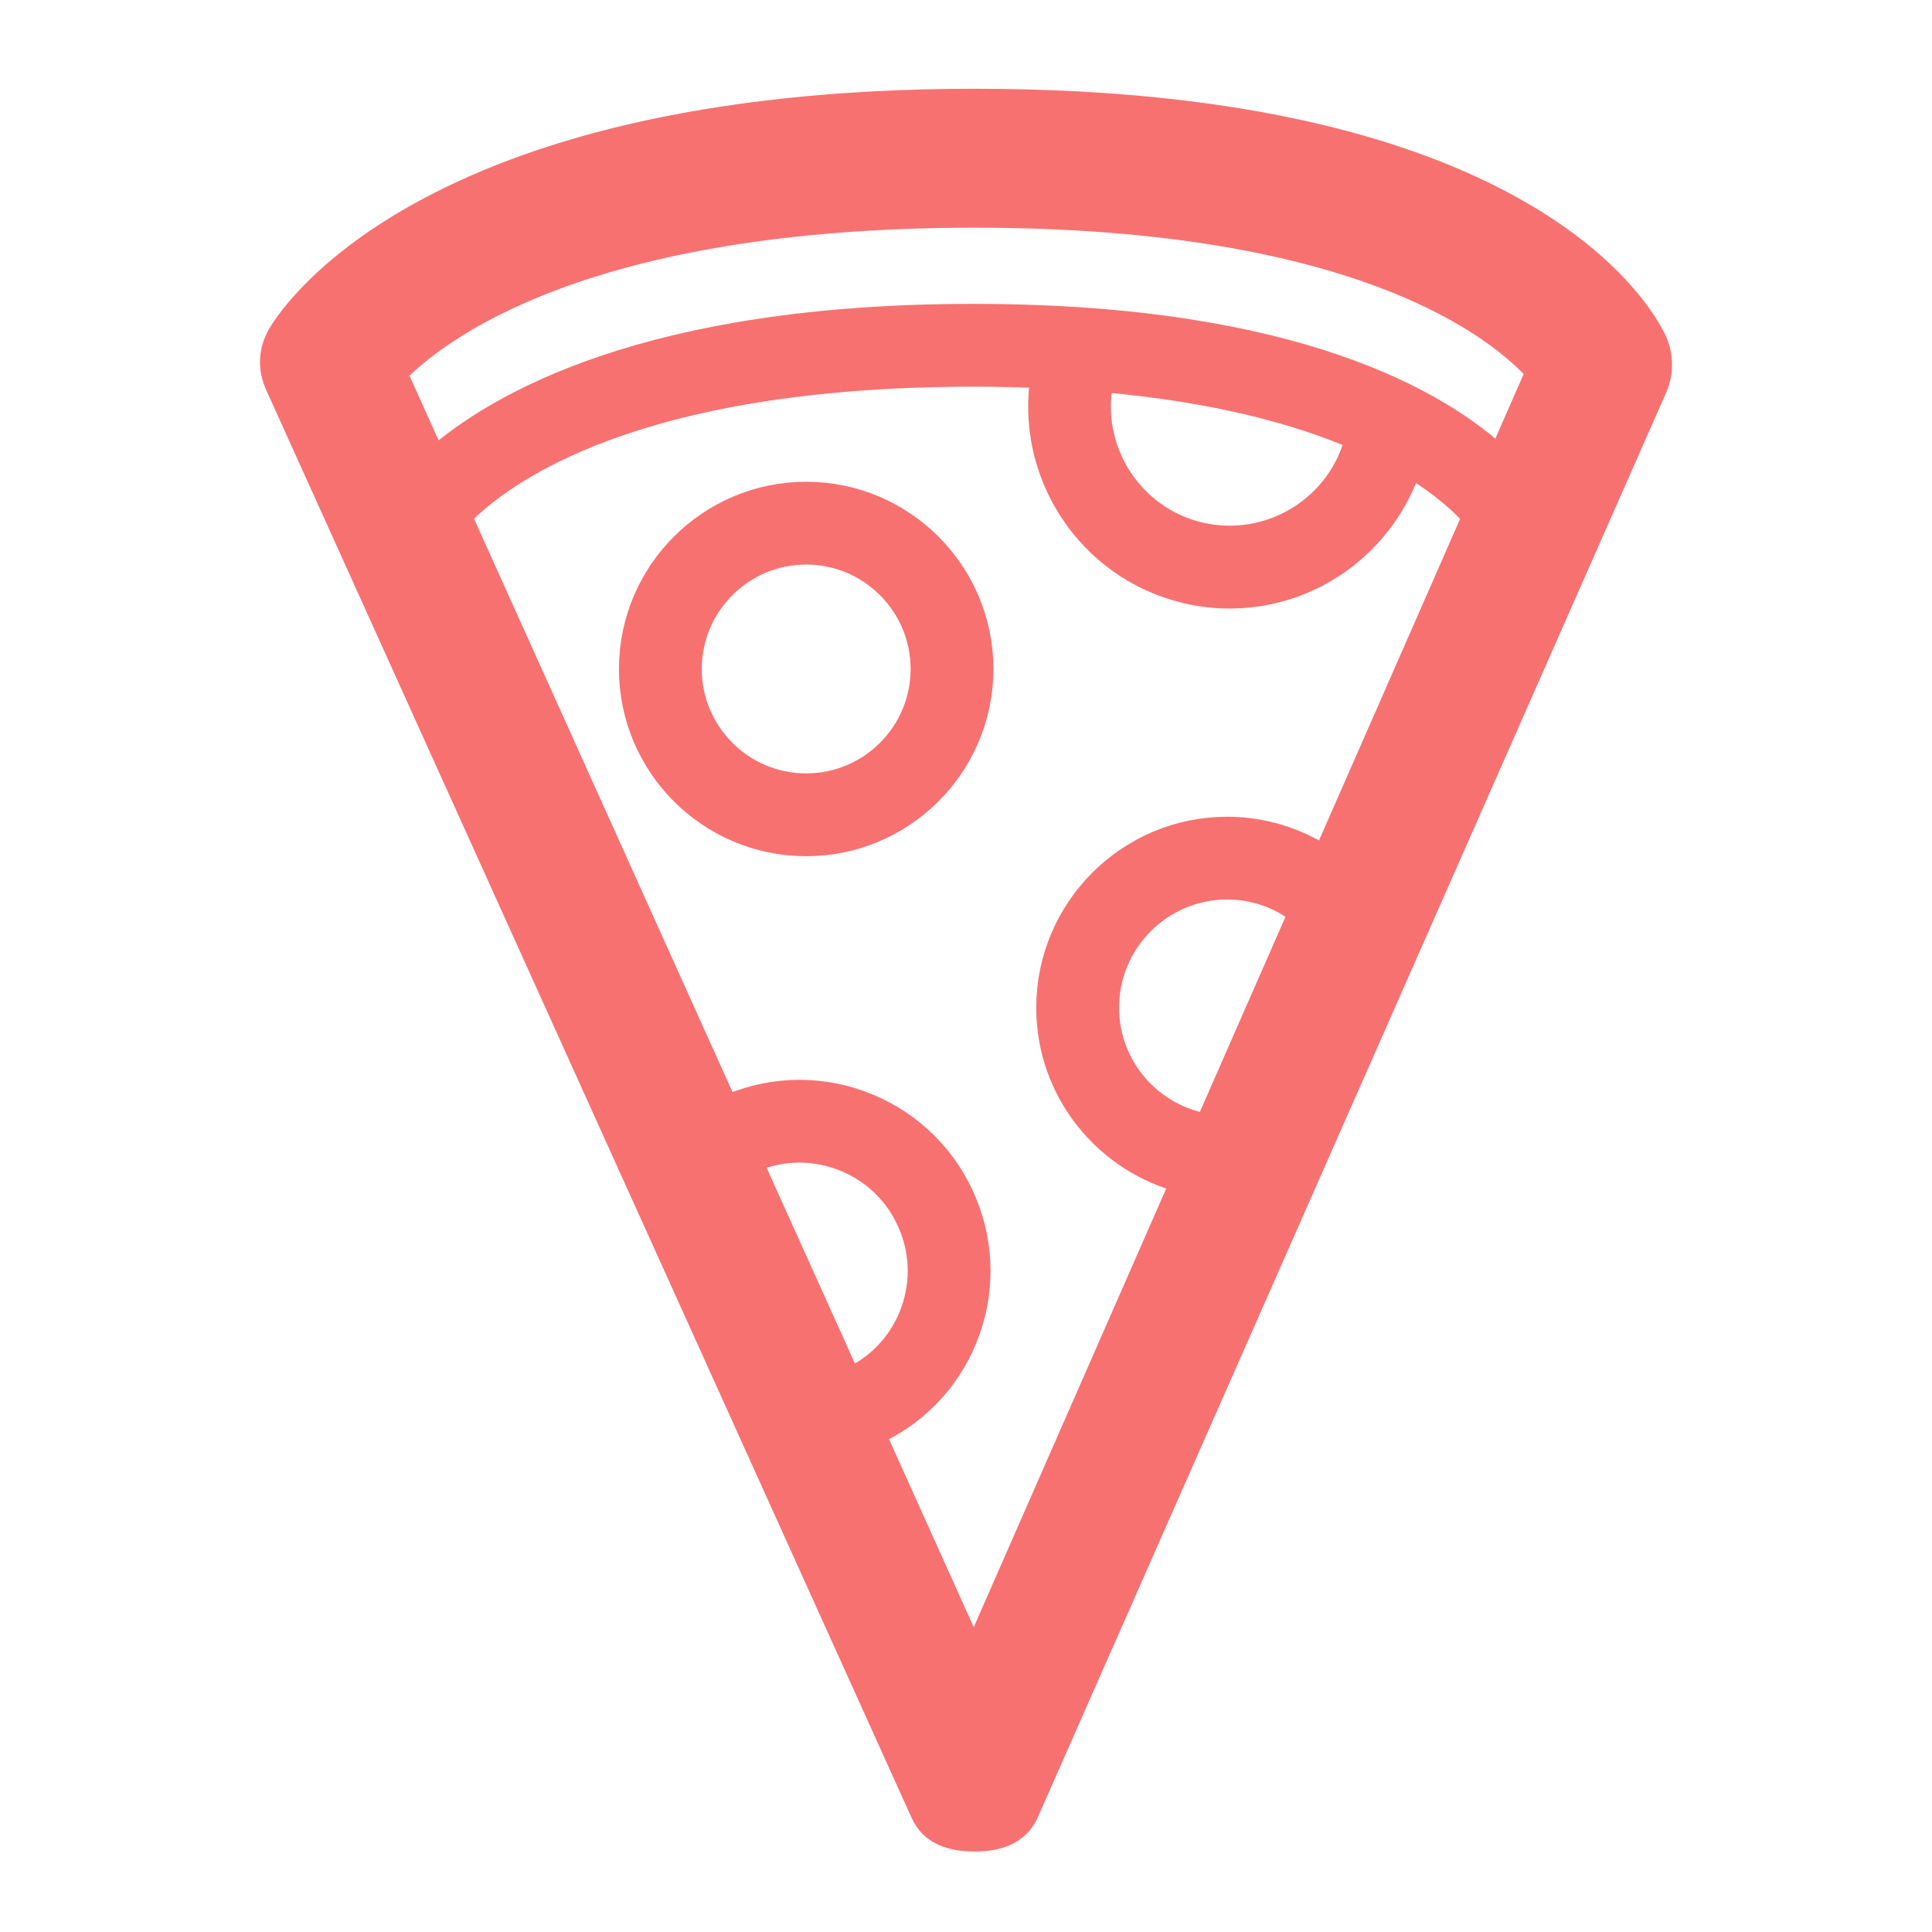
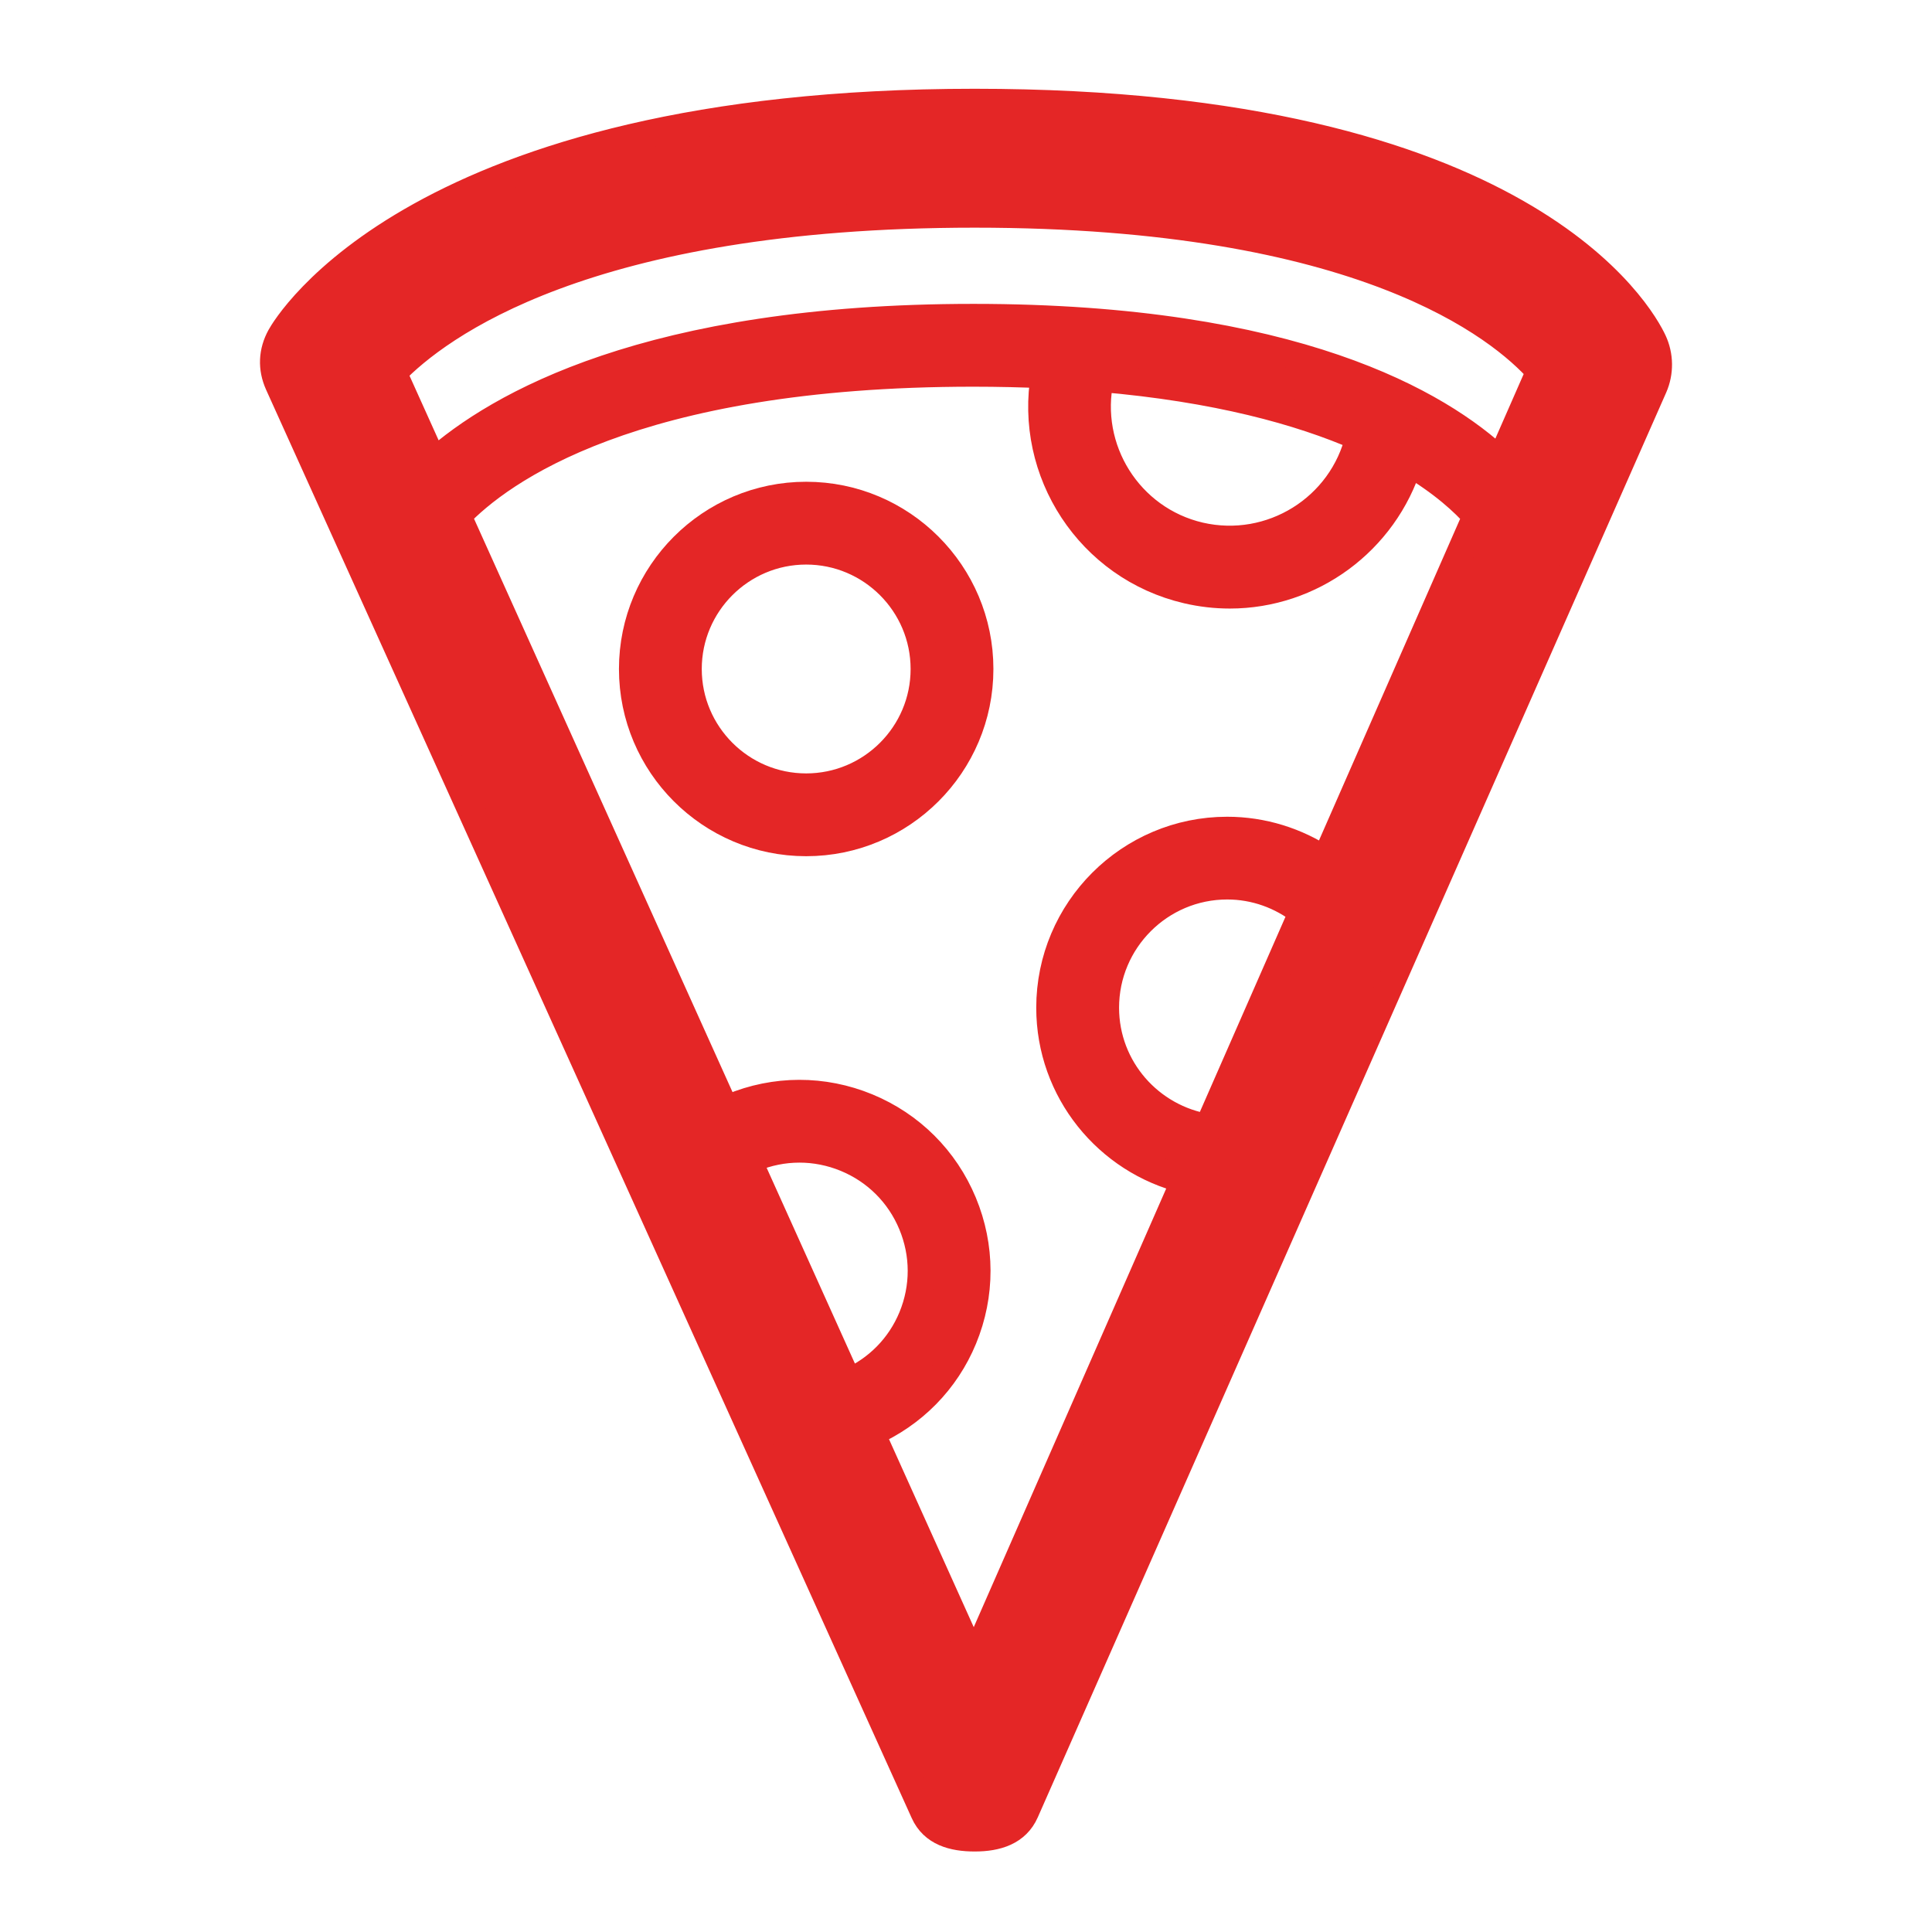
- <svg xmlns="http://www.w3.org/2000/svg" fill="#f87171" version="1.1" id="Layer_1" width="800px" height="800px" viewBox="0 0 70 70" enable-background="new 0 0 70 70" xml:space="preserve" stroke="#f87171">
+ <svg xmlns="http://www.w3.org/2000/svg" fill="#e42626" version="1.1" id="Layer_1" width="800px" height="800px" viewBox="0 0 70 70" enable-background="new 0 0 70 70" xml:space="preserve" stroke="#e42626">
  <g id="SVGRepo_bgCarrier" stroke-width="0" />
  <g id="SVGRepo_tracerCarrier" stroke-linecap="round" stroke-linejoin="round" />
  <g id="SVGRepo_iconCarrier">
    <g>
      <path d="M59.892,12.361c-0.413-0.884-4.61-8.645-24.58-8.645c-20.223,0-24.952,8.129-25.144,8.477 c-0.304,0.551-0.33,1.147-0.071,1.722l23.392,51.752c0.323,0.717,1.037,0.916,1.823,0.916c0.003,0,0.007,0,0.01,0 c0.79,0,1.504-0.216,1.821-0.939L59.912,14.02C60.143,13.493,60.136,12.883,59.892,12.361z M35.312,7.749 c14.059,0,19.07,4.11,20.484,5.702l-1.434,3.268c-2.213-2.083-7.468-5.209-19.093-5.209c-11.759,0-17.242,3.188-19.56,5.252 l-1.47-3.26C15.837,11.842,21.21,7.749,35.312,7.749z M39.861,13.7c4.23,0.362,7.255,1.204,9.386,2.134 c-0.606,2.579-3.195,4.184-5.779,3.589C40.902,18.826,39.299,16.266,39.861,13.7z M27.089,42.002 c0.06-0.013,0.12-0.012,0.179-0.036c1.09-0.454,2.291-0.456,3.383-0.006c1.091,0.45,1.942,1.298,2.395,2.389 c0.454,1.09,0.456,2.291,0.006,3.383c-0.44,1.065-1.263,1.896-2.317,2.356L27.089,42.002z M35.287,60.185l-3.732-8.277 c1.521-0.672,2.71-1.872,3.346-3.414c0.654-1.585,0.65-3.33-0.008-4.913c-0.659-1.584-1.895-2.815-3.479-3.469 c-1.586-0.653-3.33-0.65-4.914,0.009c-0.077,0.032-0.134,0.086-0.198,0.134l-9.725-21.57c1.523-1.597,6.318-5.174,18.693-5.174 c0.904,0,1.762,0.021,2.584,0.058c-0.615,3.531,1.629,6.981,5.162,7.802c0.516,0.12,1.033,0.178,1.543,0.178 c2.937,0,5.592-1.925,6.485-4.8c1.247,0.74,2.012,1.453,2.449,1.95l-5.475,12.475c-1.039-0.692-2.269-1.082-3.555-1.082 c-3.539,0-6.418,2.881-6.418,6.421c0,3.014,2.091,5.543,4.896,6.229L35.287,60.185z M43.768,40.86 c-2.104-0.337-3.722-2.15-3.722-4.349c0-2.438,1.981-4.421,4.418-4.421c1.008,0,1.963,0.348,2.732,0.956L43.768,40.86z" />
      <path d="M29.209,17.955c-3.464,0-6.283,2.819-6.283,6.284s2.818,6.283,6.283,6.283c3.465,0,6.284-2.818,6.284-6.283 S32.675,17.955,29.209,17.955z M29.209,28.522c-2.361,0-4.283-1.922-4.283-4.283c0-2.362,1.921-4.284,4.283-4.284 c2.362,0,4.284,1.922,4.284,4.284C33.494,26.601,31.572,28.522,29.209,28.522z" />
    </g>
  </g>
</svg>
